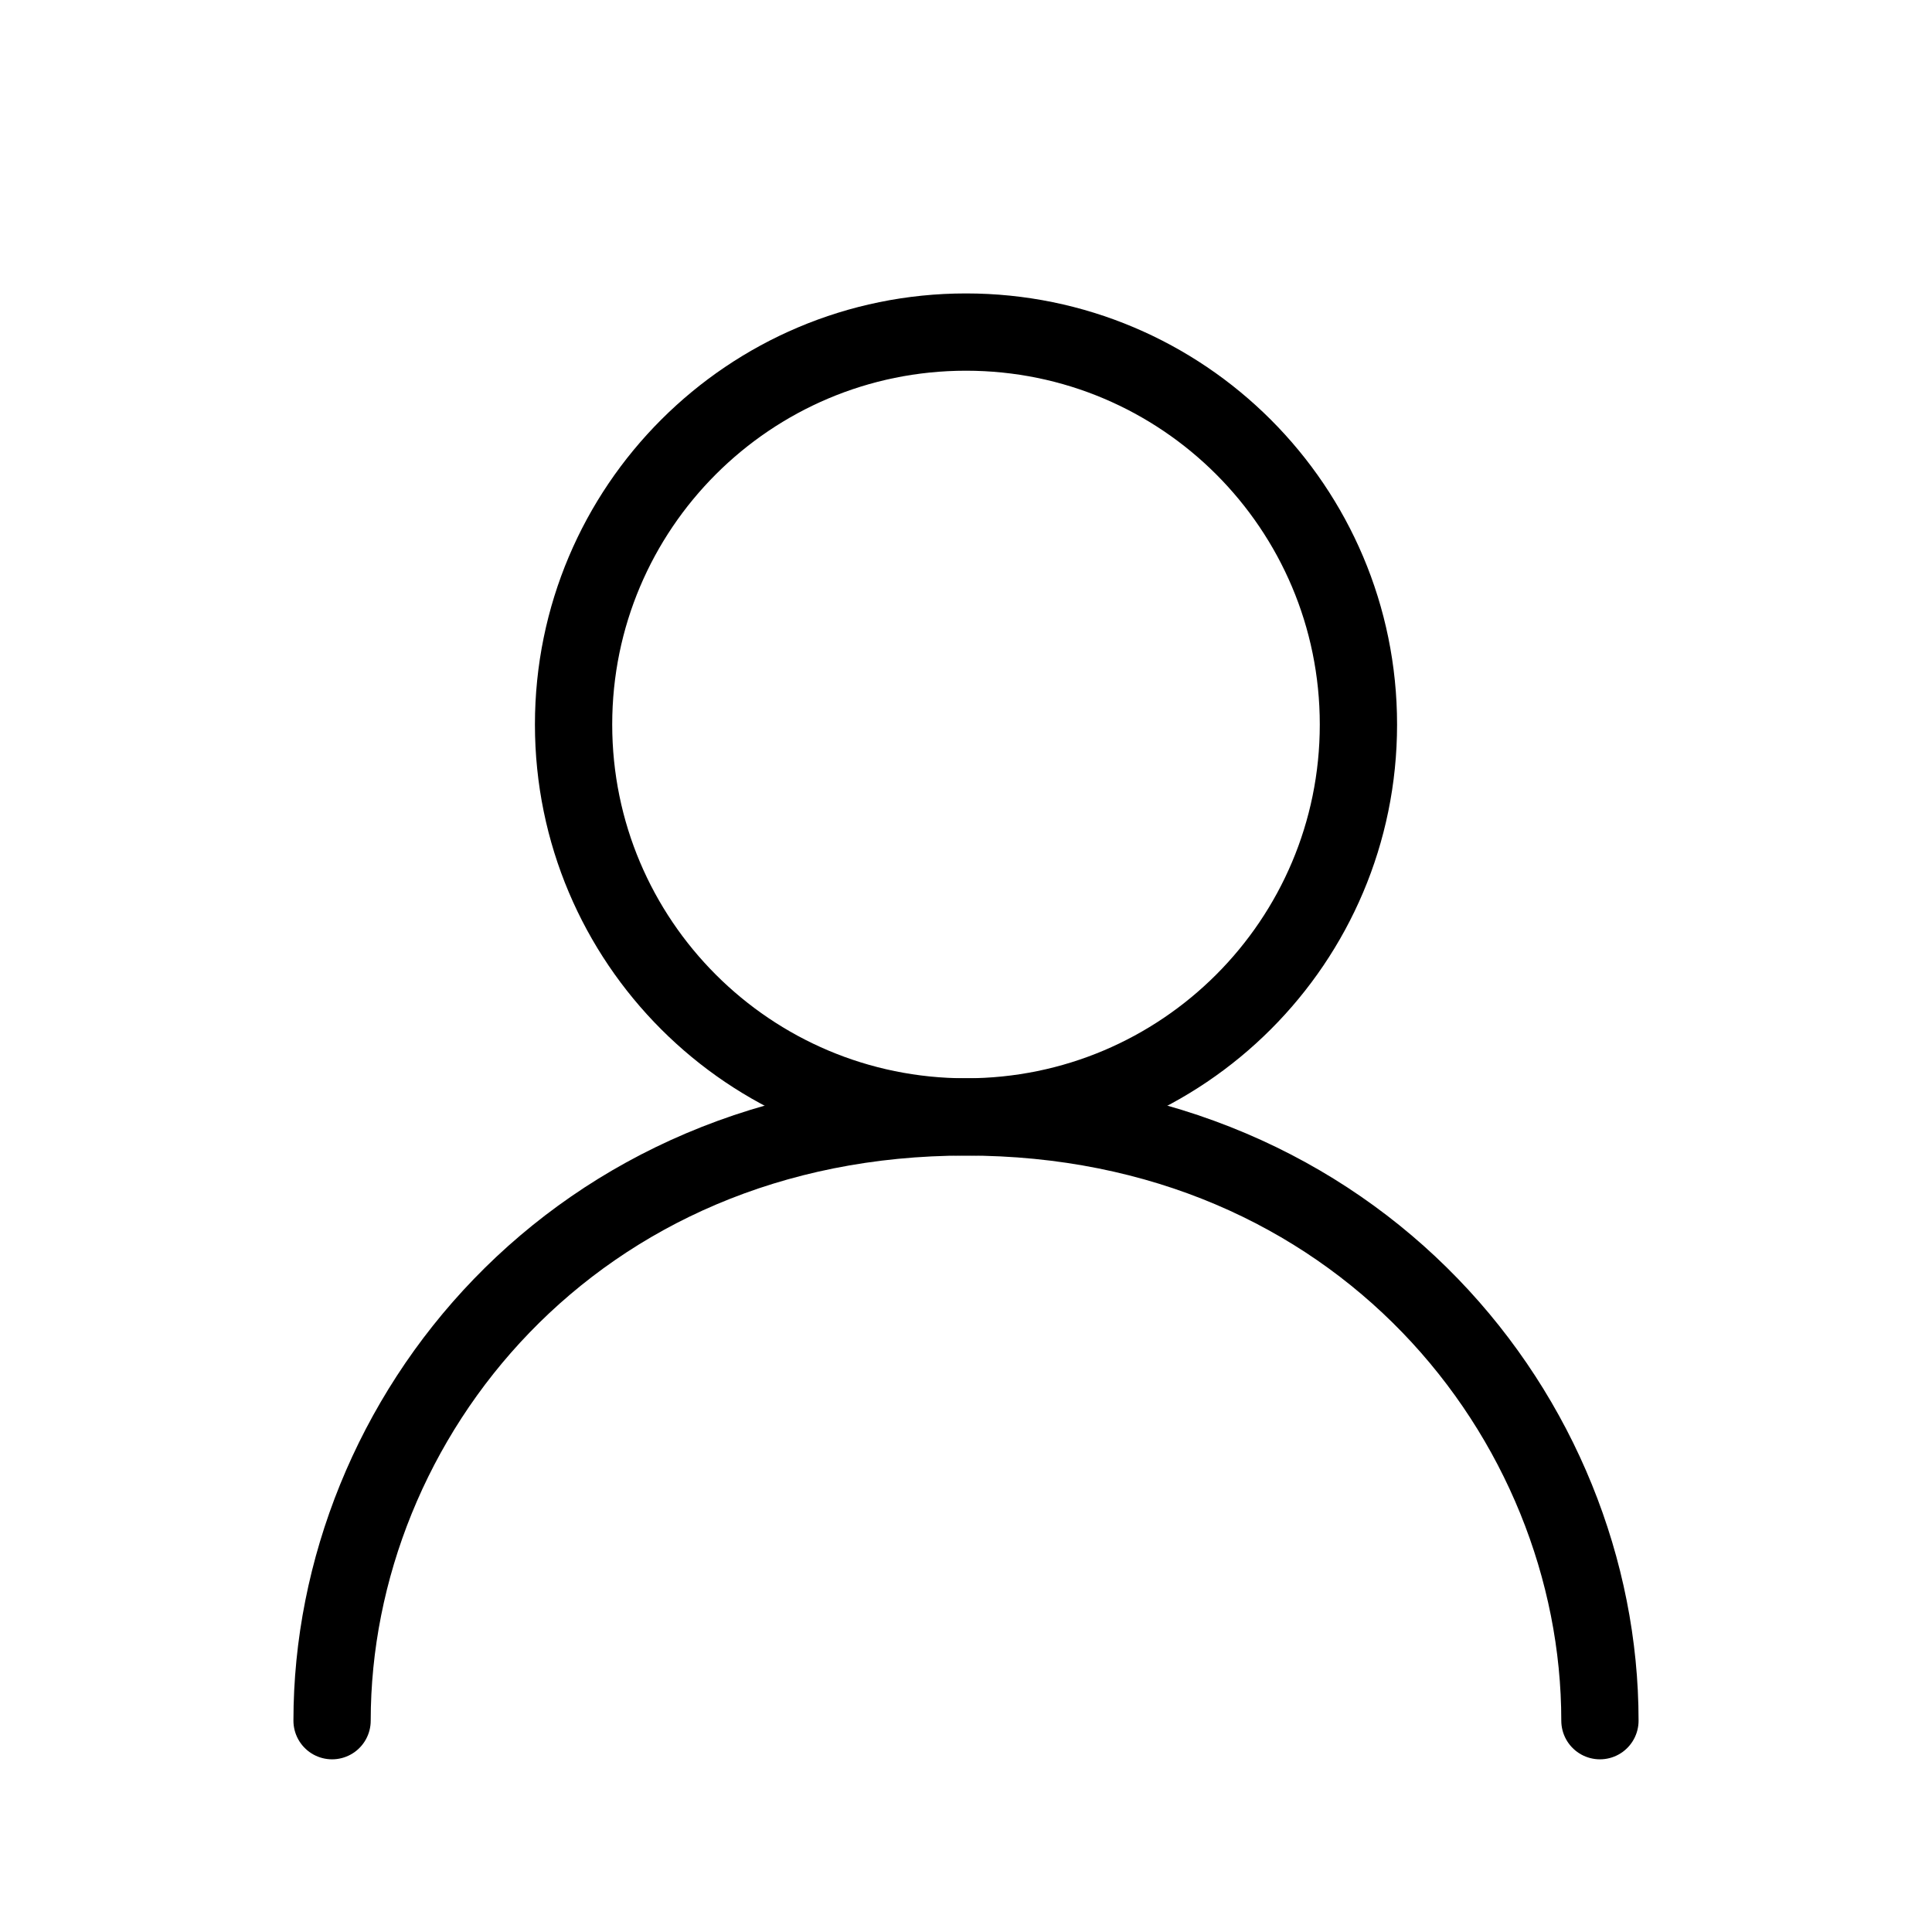
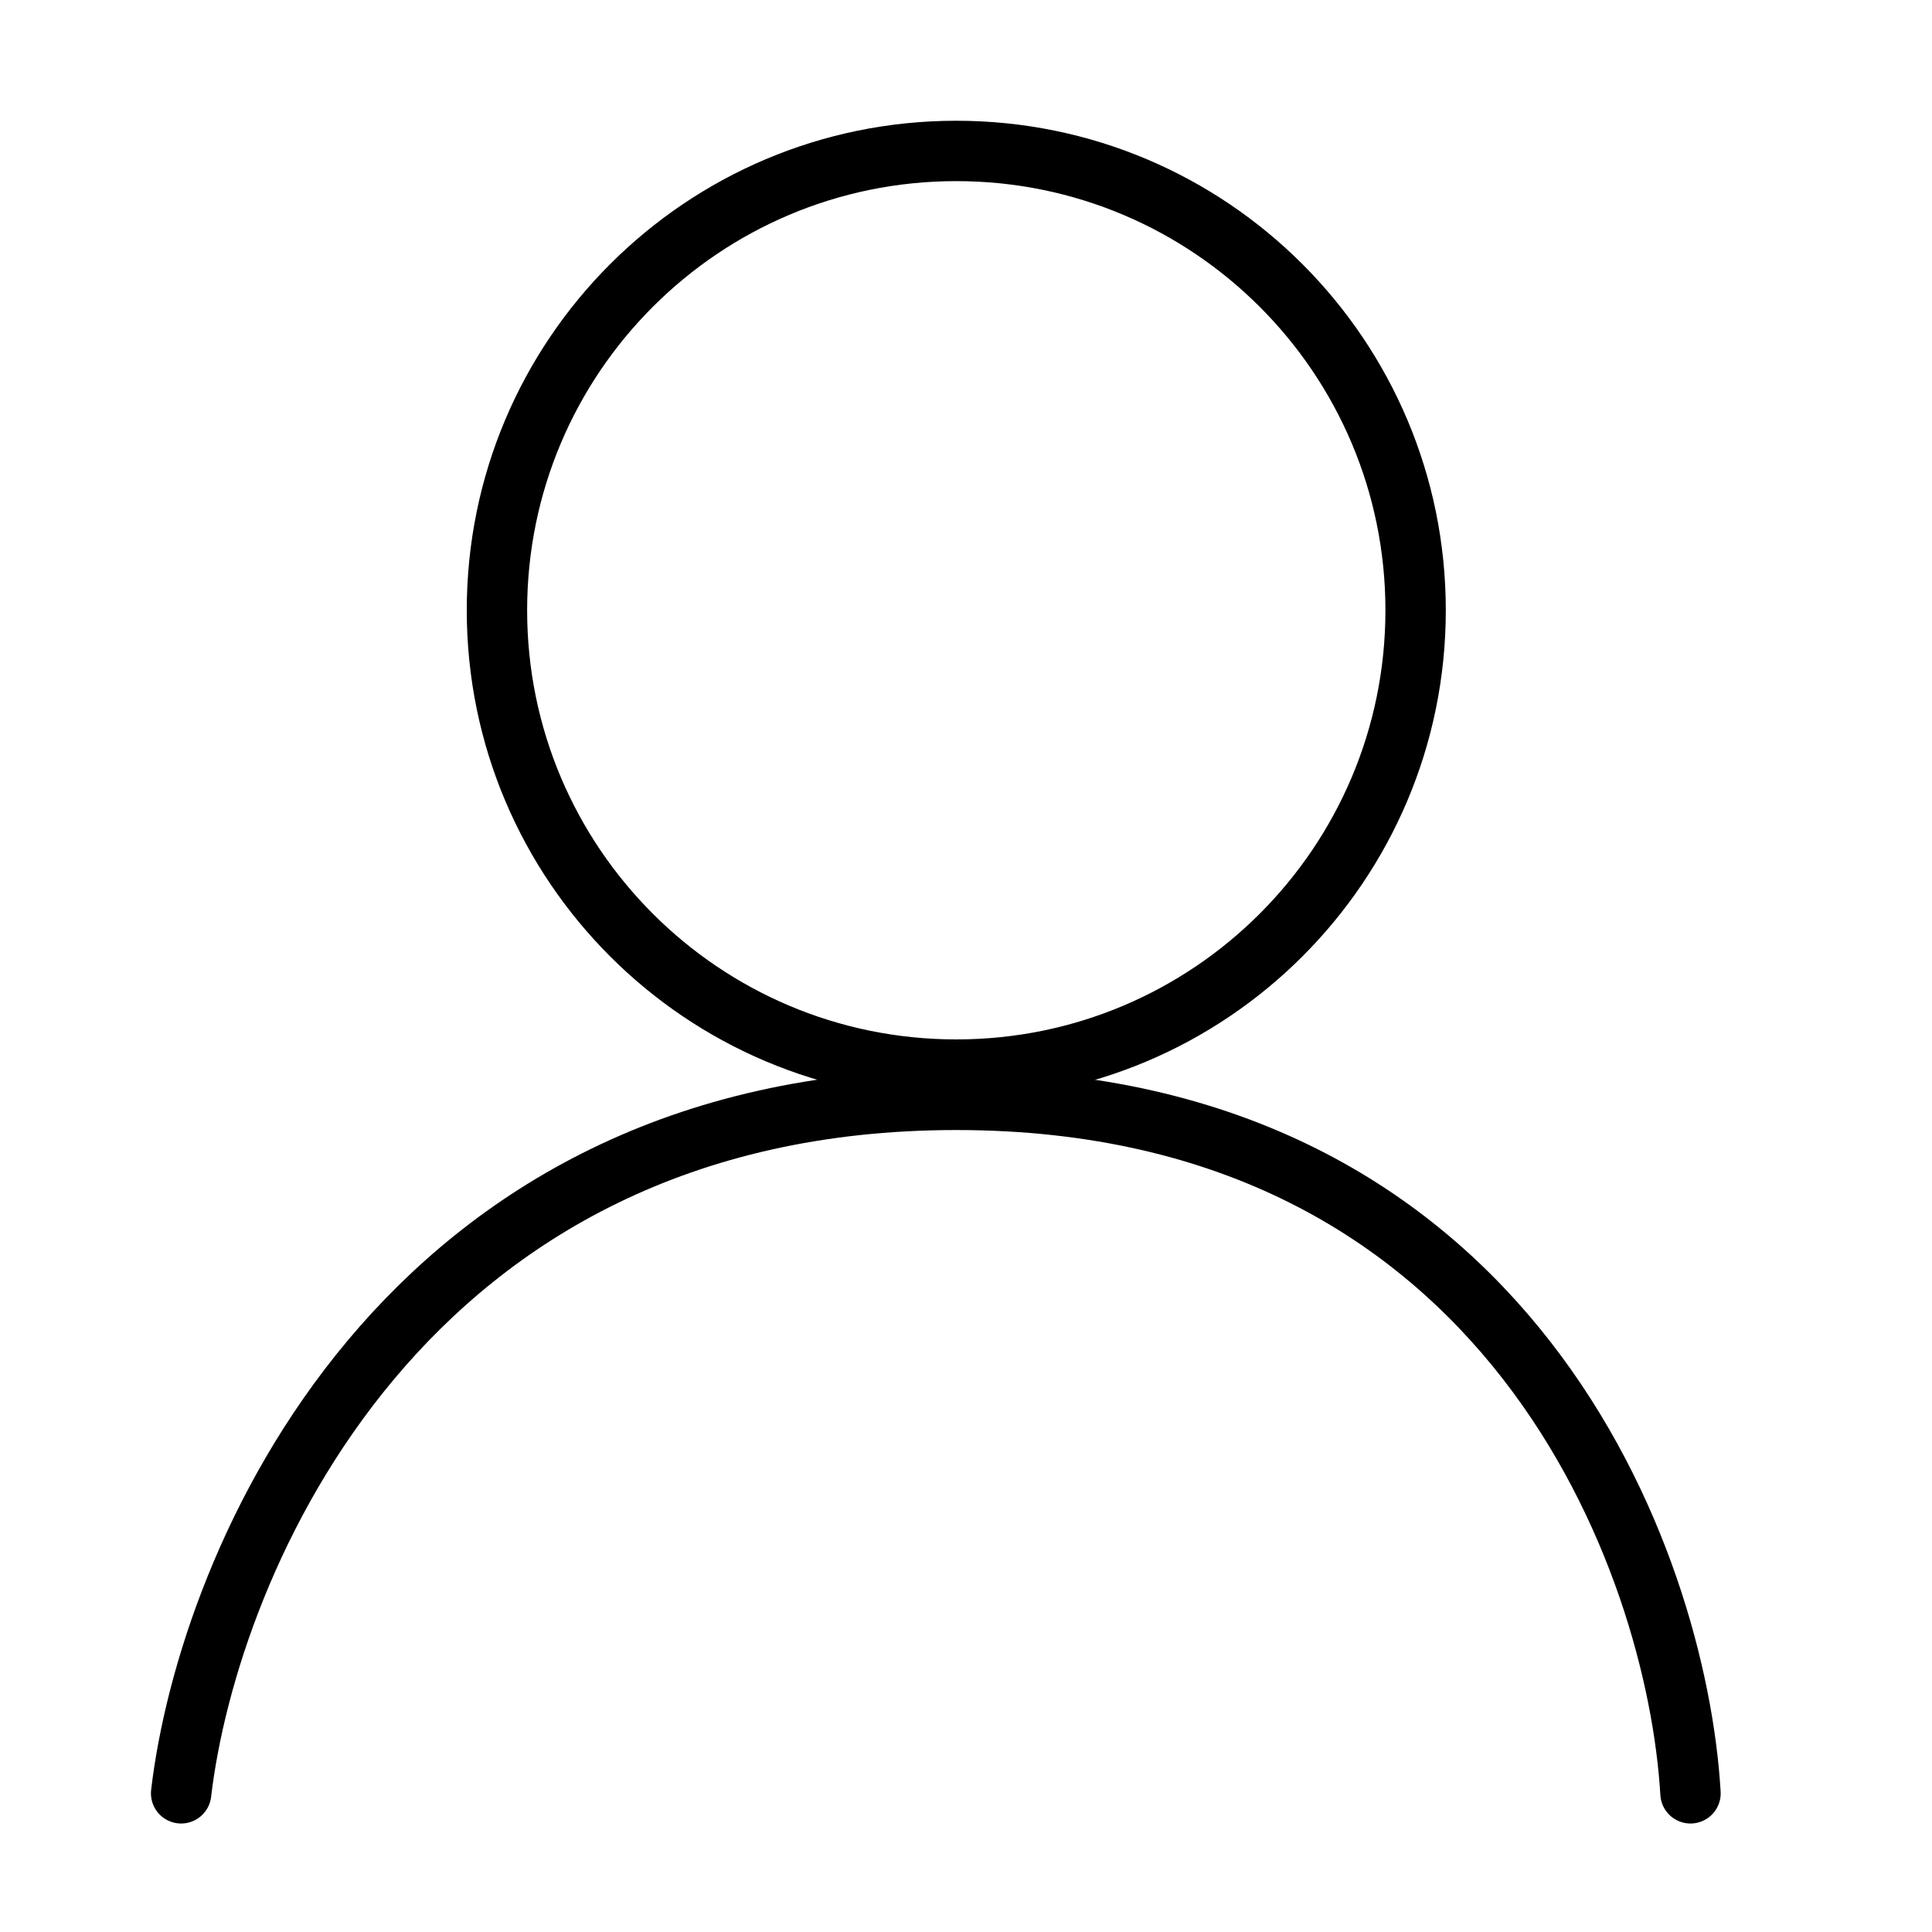
- <svg xmlns="http://www.w3.org/2000/svg" width="32" height="32" viewBox="0 0 50 50" fill="none">
-   <path d="M25 28.906C30.609 28.906 35.156 24.359 35.156 18.75C35.156 13.141 30.609 8.594 25 8.594C19.391 8.594 14.844 13.141 14.844 18.75C14.844 24.359 19.391 28.906 25 28.906Z" stroke="currentColor" stroke-width="2" stroke-linecap="round" stroke-linejoin="round" />
-   <path d="M8.594 44.531C8.594 36.719 14.844 28.906 25 28.906C35.156 28.906 41.406 36.719 41.406 44.531" stroke="currentColor" stroke-width="2" stroke-linecap="round" stroke-linejoin="round" />
+ <svg xmlns="http://www.w3.org/2000/svg" width="32" height="32" viewBox="0 0 32 32" fill="none">
+   <path d="M3 29.703C3.45 25.875 6.649 18.217 15.838 18.217C25.027 18.217 27.775 25.875 28 29.703" stroke="currentColor" stroke-linecap="round" />
+   <circle cx="15.839" cy="10.108" r="7.608" stroke="currentColor" />
</svg>
